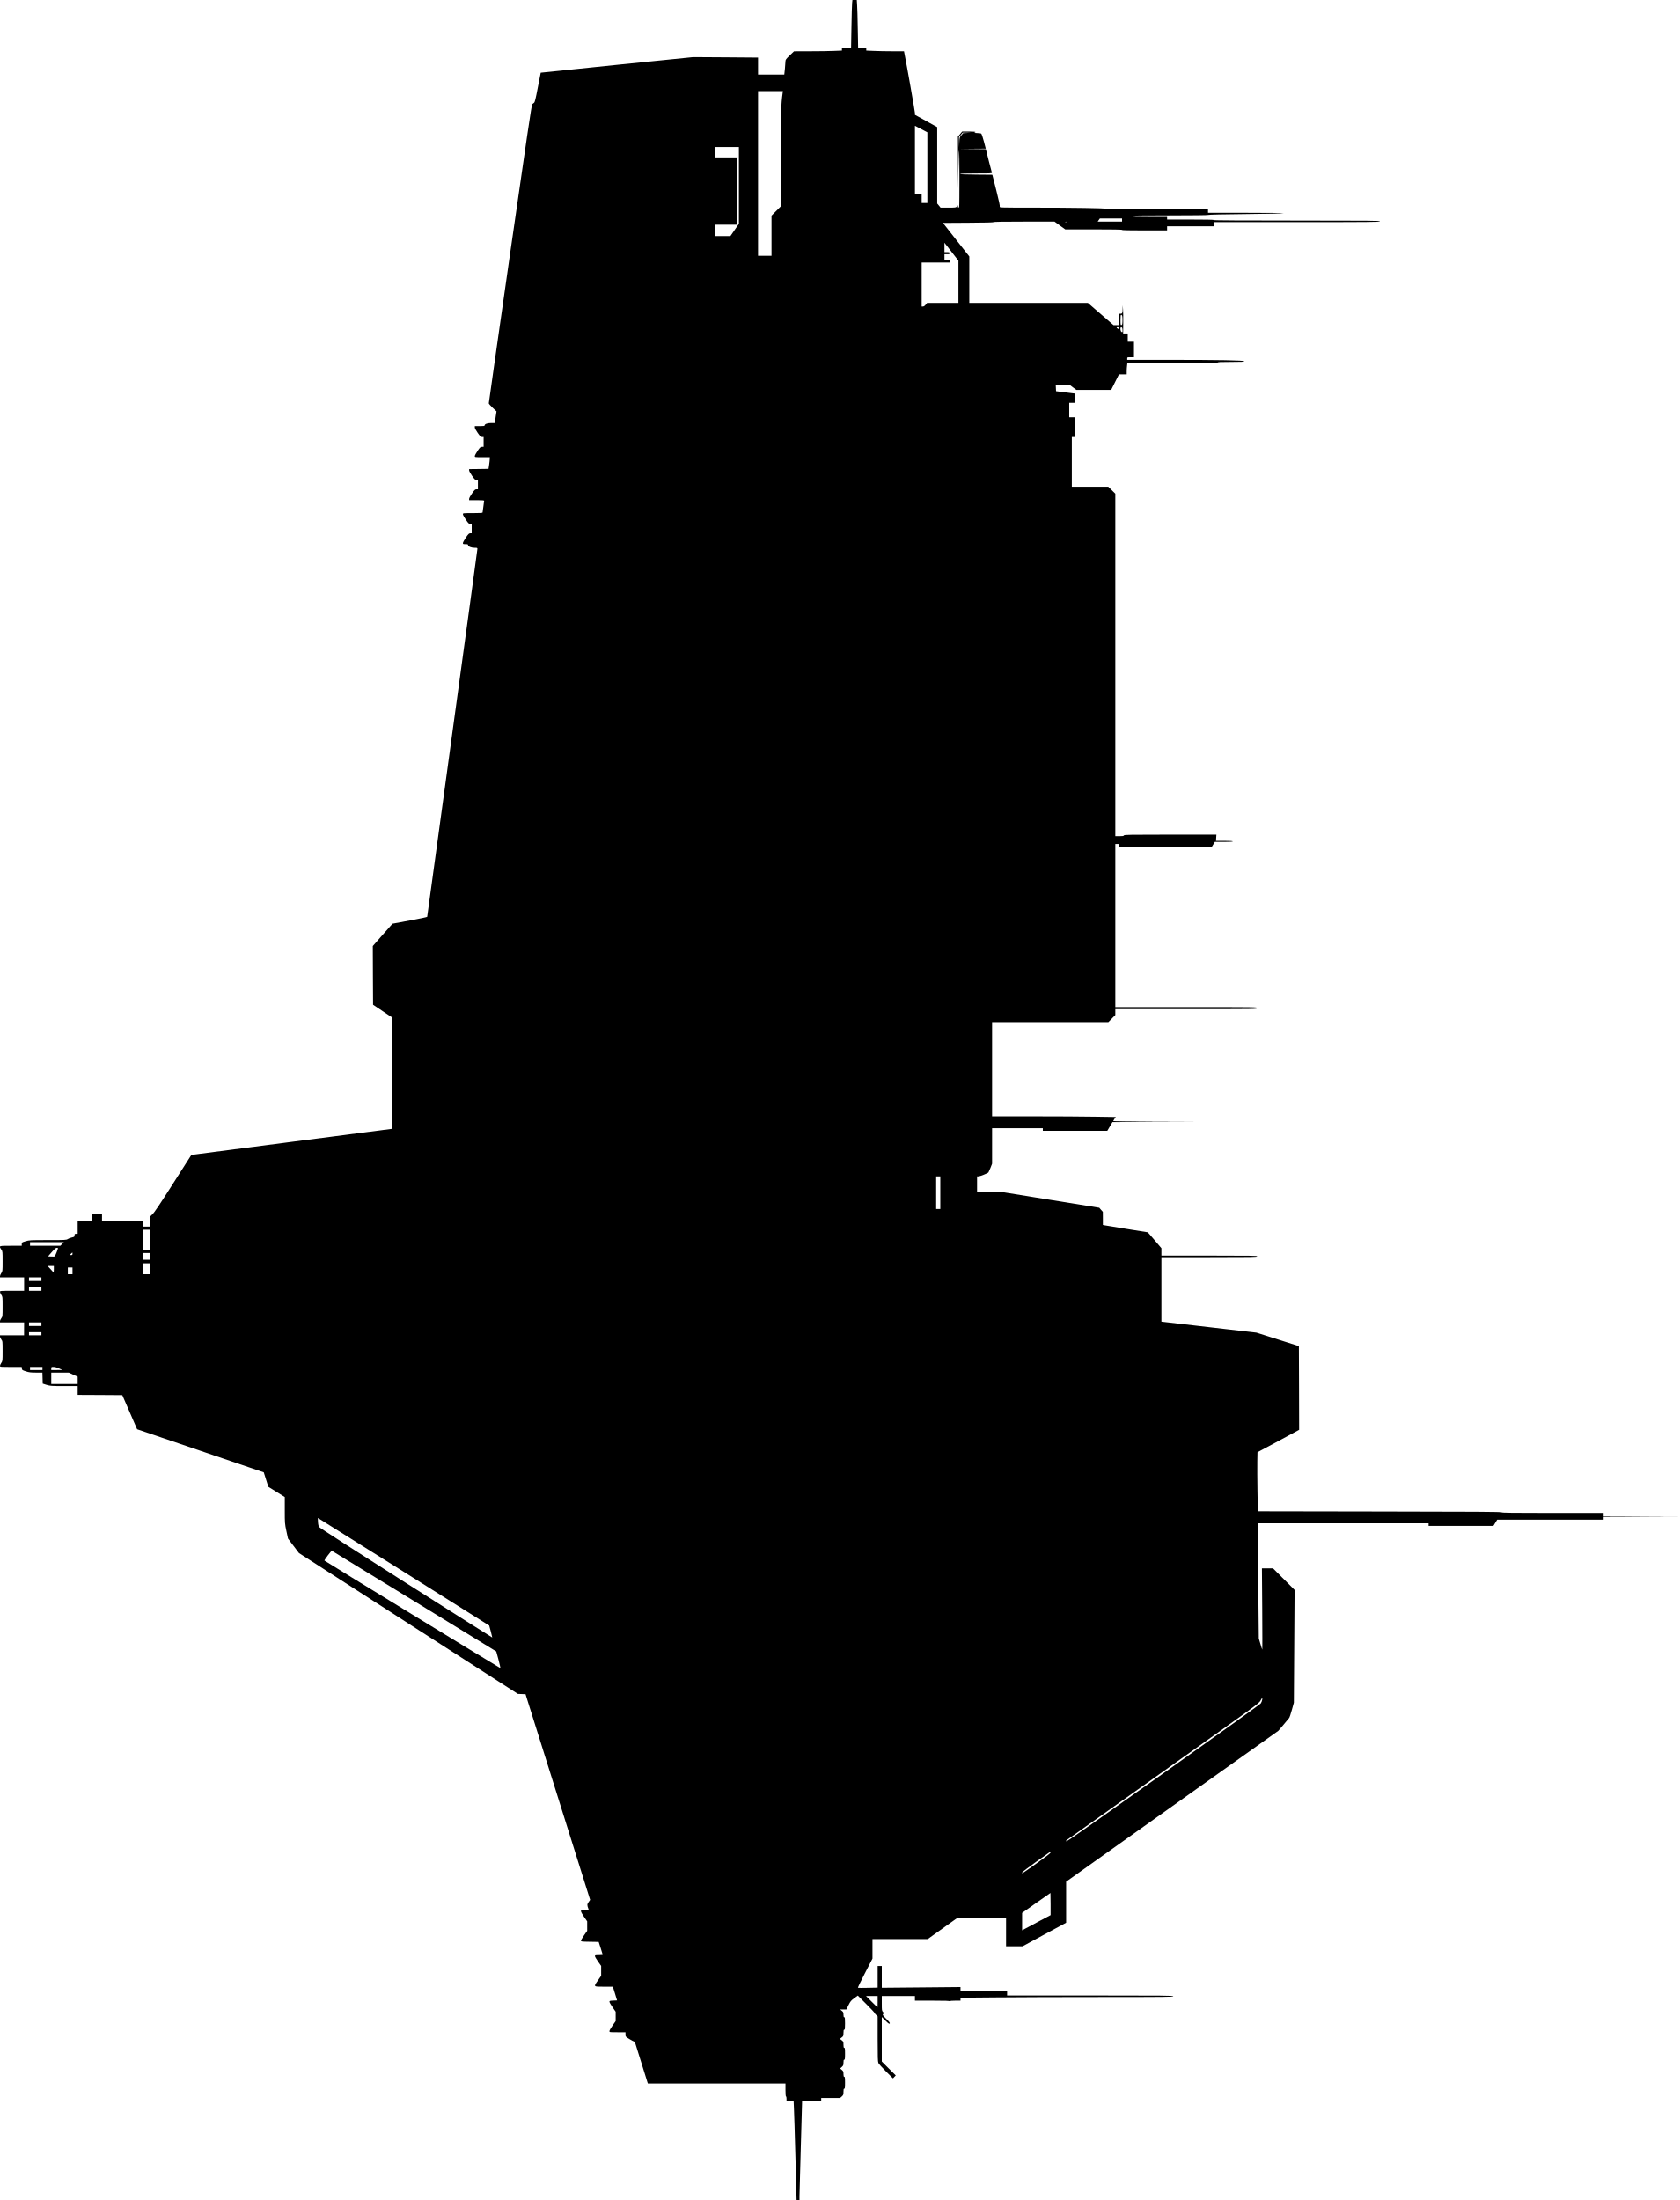
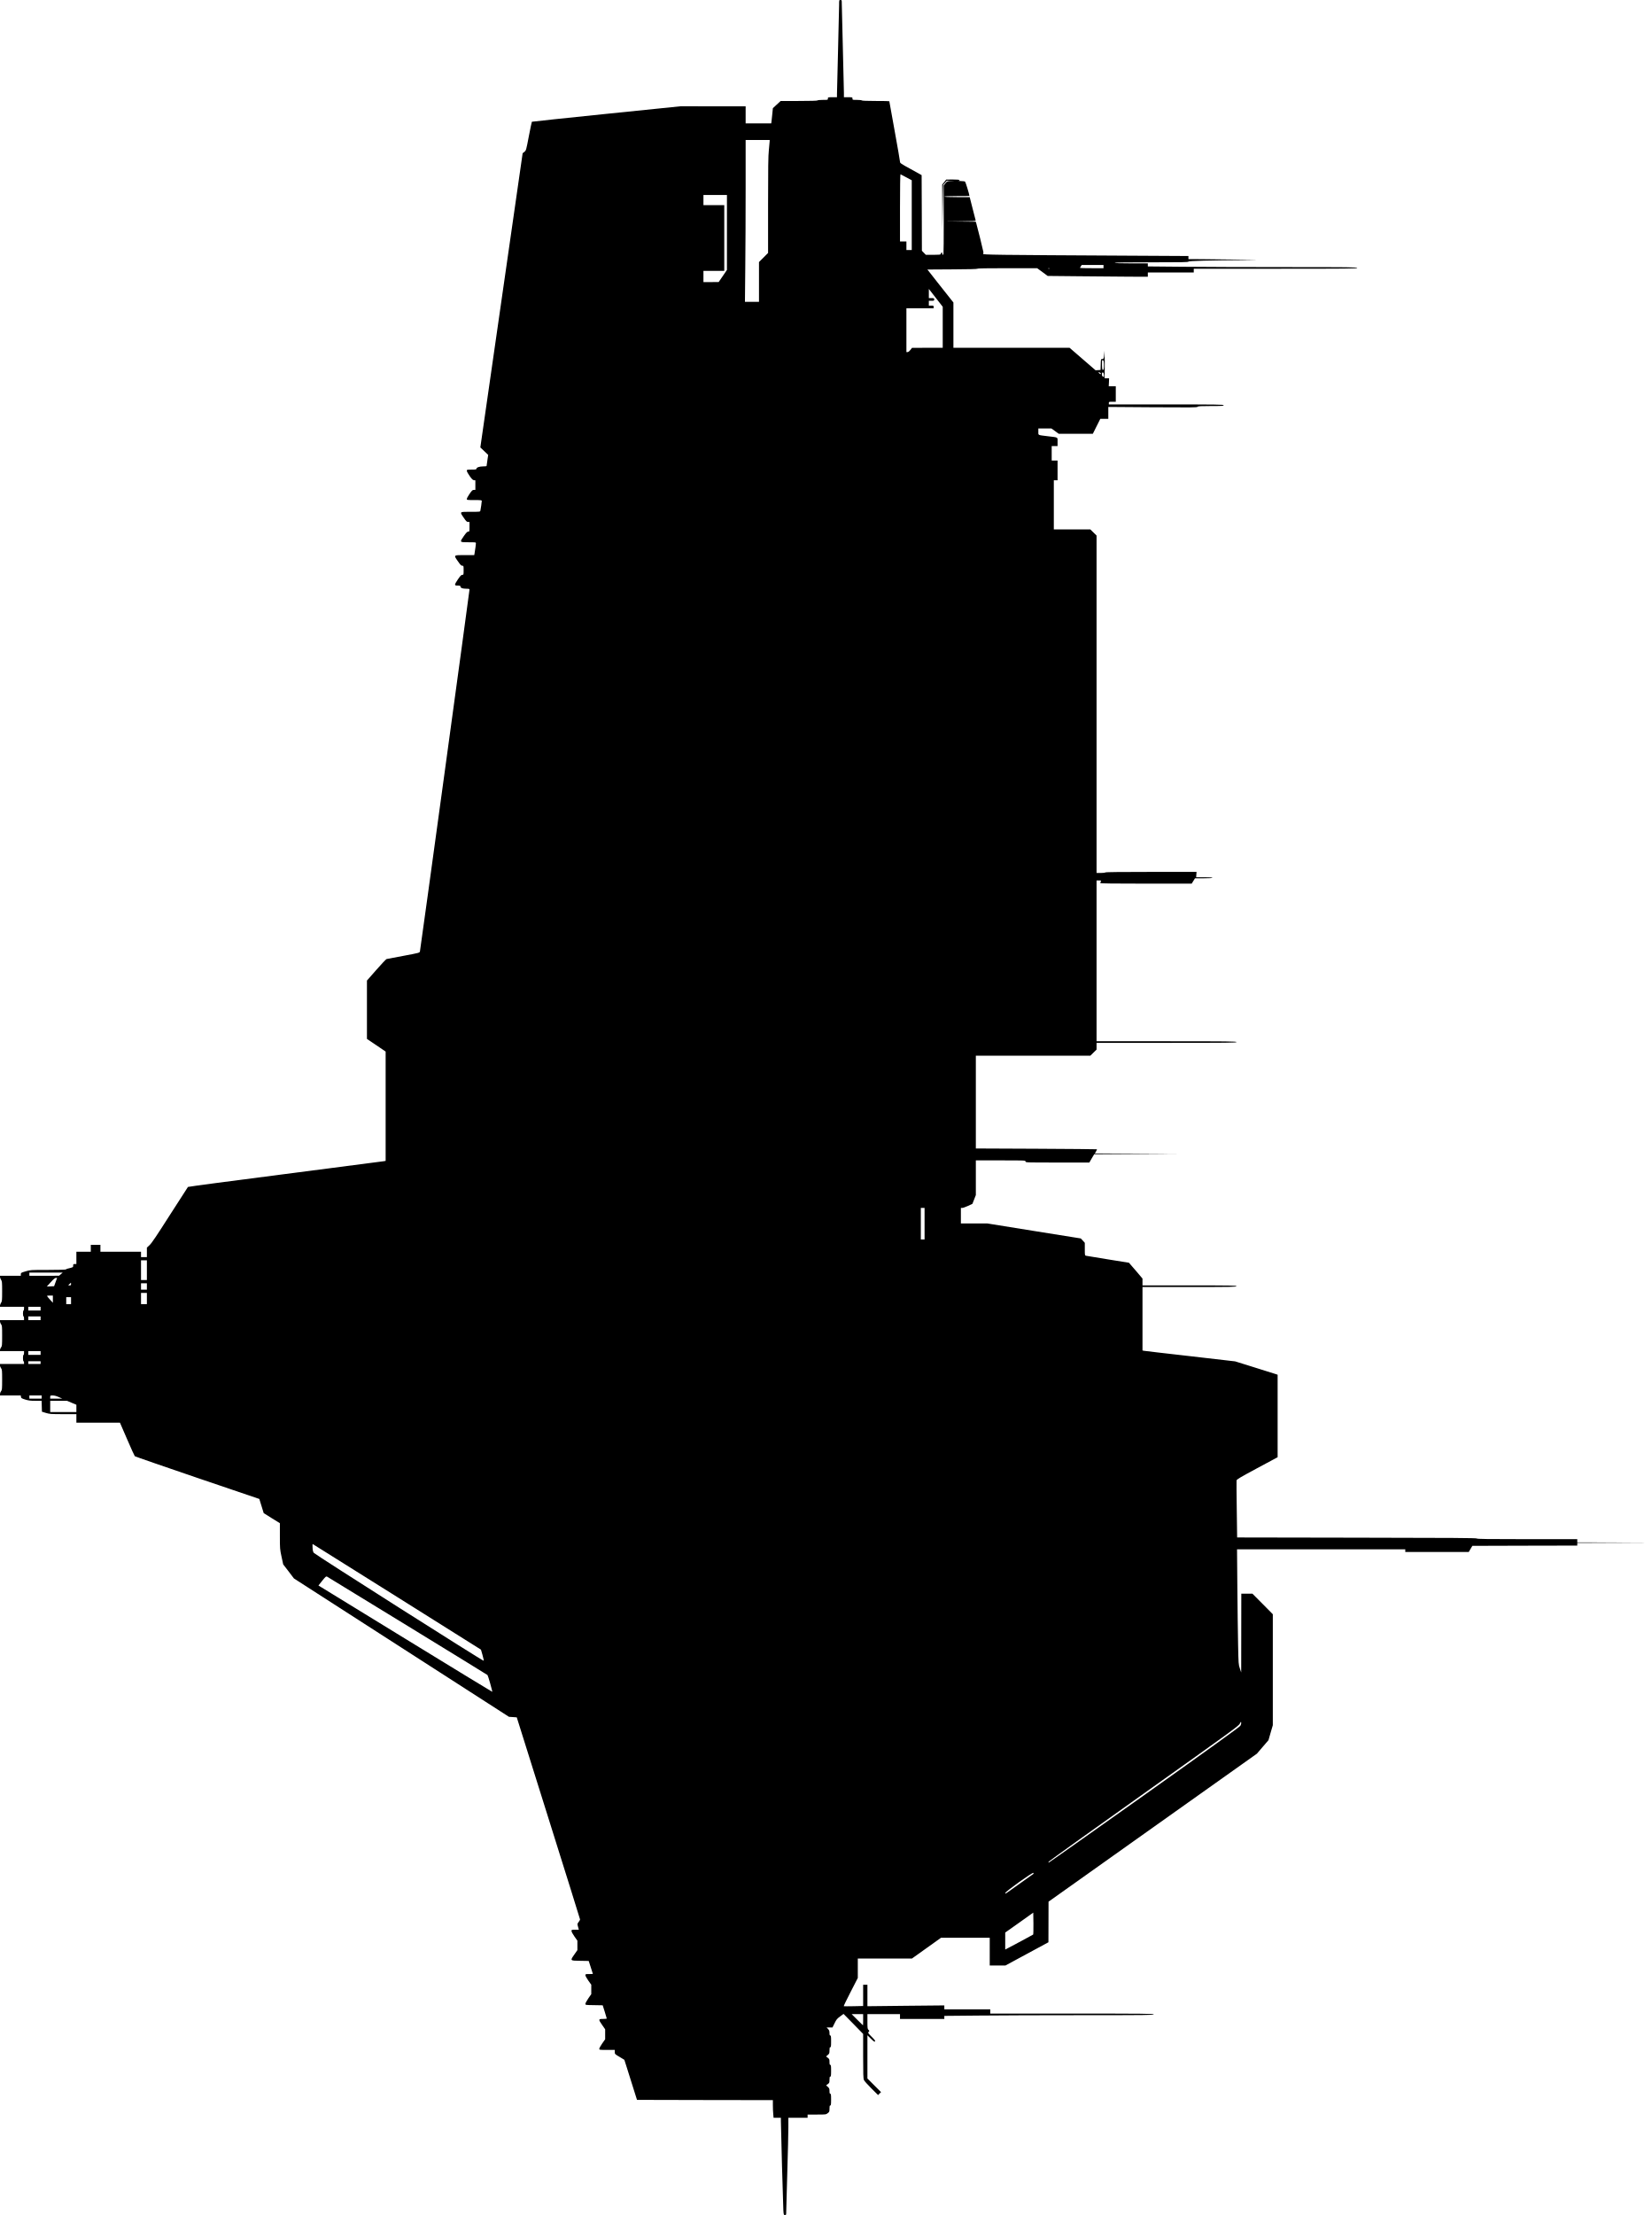
- <svg xmlns="http://www.w3.org/2000/svg" version="1.0" viewBox="0 0 3243 4249" preserveAspectRatio="xMidYMid meet">
-   <g transform="translate(0,4249) scale(0.1,-0.1)" fill="#000000" stroke="none">
-     <path d="M16457 42433 c-4 -32 -9 -239 -13 -460 l-7 -403 -88 0 -89 0 0 -28 0 -29 -152 -6 c-83 -4 -291 -7 -462 -7 l-311 -1 -82 -78 c-71 -68 -83 -84 -83 -112 0 -18 -5 -84 -11 -146 l-12 -113 -253 0 -254 0 0 164 0 164 -627 5 -628 4 -1470 -149 c-808 -82 -1471 -151 -1472 -152 -1 -1 -26 -129 -56 -284 -43 -227 -58 -286 -73 -297 -10 -7 -26 -19 -35 -27 -12 -10 -105 -633 -428 -2888 -226 -1581 -412 -2882 -411 -2890 0 -8 33 -46 74 -85 l75 -70 -17 -112 -16 -113 -68 0 c-73 0 -128 -19 -128 -45 0 -12 -18 -15 -95 -15 l-95 0 0 -26 c0 -15 23 -58 56 -105 48 -68 59 -79 85 -79 l29 0 0 -95 0 -95 -32 0 c-30 -1 -38 -8 -85 -78 -29 -43 -53 -87 -53 -100 0 -22 2 -22 145 -22 l145 0 -1 -32 c0 -18 -6 -69 -12 -113 l-12 -80 -188 -3 -187 -2 0 -25 c0 -13 25 -60 57 -105 48 -68 60 -80 85 -80 l28 0 0 -90 0 -90 -29 0 c-25 0 -37 -11 -85 -80 -32 -45 -56 -90 -56 -105 l0 -25 145 0 c110 0 145 -3 145 -12 0 -7 -7 -58 -15 -113 -8 -55 -15 -106 -15 -112 0 -10 -45 -13 -190 -13 -190 0 -190 0 -190 -22 0 -12 26 -60 57 -105 48 -71 61 -83 85 -83 l28 0 0 -90 0 -90 -28 0 c-24 0 -37 -12 -85 -83 -31 -45 -57 -93 -57 -105 0 -20 5 -22 50 -22 42 0 50 -3 50 -18 0 -27 61 -52 125 -52 49 0 55 -2 55 -21 0 -11 -218 -1613 -485 -3559 -267 -1946 -485 -3542 -485 -3547 0 -5 -151 -37 -335 -71 l-335 -62 -34 -38 c-18 -20 -104 -117 -190 -215 l-156 -178 2 -567 3 -566 187 -126 187 -125 1 -1072 c0 -590 -1 -1073 -2 -1074 -2 0 -876 -114 -1943 -252 l-1939 -252 -351 -550 c-267 -419 -363 -562 -403 -599 l-52 -49 0 -93 0 -94 -60 0 -60 0 0 55 0 55 -400 0 -400 0 0 65 0 65 -95 0 -95 0 0 -65 0 -65 -140 0 -140 0 0 -125 0 -125 -30 0 c-26 0 -30 -3 -30 -29 0 -27 -4 -30 -52 -41 -29 -7 -65 -20 -80 -31 -26 -18 -49 -19 -383 -19 -341 0 -360 -1 -431 -23 -72 -21 -74 -23 -74 -54 l0 -33 -210 0 c-236 0 -235 1 -185 -72 25 -36 25 -41 25 -228 0 -187 0 -192 -25 -228 -14 -20 -25 -47 -25 -59 l0 -23 233 0 233 0 0 -130 0 -130 -233 0 c-228 0 -233 0 -233 -21 0 -11 11 -37 25 -57 25 -36 25 -40 25 -227 0 -188 0 -192 -25 -225 -14 -19 -25 -44 -25 -57 l0 -23 233 0 233 0 -1 -125 0 -125 -232 0 -233 0 0 -23 c0 -13 11 -38 25 -57 25 -33 25 -37 25 -225 0 -187 0 -191 -25 -227 -14 -20 -25 -46 -25 -57 0 -21 5 -21 209 -21 l210 0 3 -31 c3 -29 8 -32 78 -55 62 -20 96 -24 197 -24 l122 0 3 -107 3 -106 75 -24 c70 -21 92 -23 338 -23 l262 0 0 -85 0 -85 431 -2 431 -3 143 -329 143 -330 1223 -416 1223 -416 44 -139 44 -140 159 -99 159 -99 0 -256 c0 -248 1 -260 31 -401 l31 -145 106 -140 106 -140 2113 -1360 2114 -1360 74 -3 75 -3 25 -82 c14 -45 294 -939 624 -1986 l598 -1904 -30 -43 c-31 -45 -31 -59 0 -140 4 -11 -10 -14 -71 -14 -72 0 -76 -1 -76 -22 0 -13 27 -62 60 -110 l60 -86 0 -92 0 -91 -60 -86 c-33 -48 -60 -95 -60 -104 0 -17 14 -19 171 -21 l171 -3 39 -120 c21 -66 39 -123 39 -127 0 -5 -34 -8 -75 -8 -68 0 -75 -2 -75 -20 0 -11 27 -58 60 -104 l60 -85 0 -95 0 -95 -60 -86 c-90 -129 -94 -125 113 -125 l173 0 41 -133 40 -132 -73 -3 c-67 -3 -74 -5 -74 -23 0 -11 27 -59 60 -106 l60 -86 0 -91 0 -91 -60 -85 c-33 -47 -60 -95 -60 -107 0 -23 1 -23 155 -23 l155 0 0 -43 c0 -42 0 -42 78 -90 43 -26 83 -47 89 -47 7 0 14 -8 17 -17 4 -14 183 -589 237 -760 l11 -33 1329 0 1329 0 0 -125 c0 -77 4 -125 10 -125 6 0 10 -20 10 -45 l0 -45 69 0 68 0 6 -133 c4 -72 17 -502 29 -954 l22 -823 28 0 28 0 0 73 c0 39 11 457 25 927 14 470 25 867 25 883 l0 27 185 0 185 0 0 30 0 30 183 0 182 1 33 29 c29 27 32 35 32 90 0 47 3 60 15 60 12 0 15 19 15 115 0 96 -3 115 -15 115 -11 0 -15 12 -15 53 0 47 -3 55 -32 80 l-33 27 33 30 c29 27 32 35 32 85 0 42 3 55 15 55 12 0 15 19 15 115 0 96 -3 115 -15 115 -12 0 -15 13 -15 59 0 57 -2 61 -35 87 l-35 26 35 27 c33 25 34 29 35 89 0 48 3 62 15 62 13 0 15 20 15 120 0 100 -2 120 -15 120 -11 0 -15 12 -15 49 0 44 -4 52 -32 75 l-33 26 60 0 61 0 41 84 c37 74 49 89 111 134 l69 50 162 -162 c88 -88 161 -166 161 -172 0 -6 13 -23 30 -39 l30 -29 0 -433 c0 -349 3 -440 14 -466 8 -18 74 -92 148 -165 l134 -133 27 29 27 28 -135 134 -135 135 0 430 0 429 70 -69 c55 -55 72 -67 82 -57 10 10 -4 29 -65 90 -73 73 -76 79 -60 95 16 16 16 18 -5 40 -21 22 -22 33 -22 165 l0 142 320 0 320 0 0 -45 0 -45 334 0 c258 0 335 -3 339 -12 4 -10 6 -10 6 0 1 9 28 12 101 12 l100 0 0 28 0 29 677 6 c372 4 1297 7 2055 7 1218 0 1378 2 1378 15 0 13 -185 15 -1605 15 l-1605 0 0 40 0 40 -450 0 -450 0 0 42 0 41 -760 -7 -760 -7 0 210 0 211 -40 0 -40 0 0 -209 0 -209 -187 -4 c-104 -3 -191 -2 -194 1 -4 3 58 132 137 285 l144 279 0 188 0 189 533 0 534 0 280 200 280 200 477 0 476 0 0 -270 0 -270 159 0 159 0 421 228 421 227 0 397 0 396 2049 1457 2048 1456 99 116 c55 64 105 125 112 135 8 11 31 81 52 156 l38 137 7 1089 7 1089 -208 208 -209 209 -107 0 -107 0 6 -787 c3 -434 3 -786 1 -783 -3 3 -19 52 -36 110 l-31 105 -11 1075 c-5 591 -10 1092 -10 1113 l0 37 1650 0 1650 0 0 -25 0 -25 625 0 626 0 37 60 37 60 1028 0 1027 0 0 25 0 25 733 3 732 2 -732 3 -733 2 0 35 0 35 -984 0 c-779 0 -985 3 -988 13 -4 9 -486 13 -2355 15 l-2351 4 -7 391 c-3 216 -5 472 -3 570 l3 179 403 216 402 217 -2 808 -3 809 -410 130 -410 130 -917 106 -918 106 0 623 0 623 925 0 c816 0 925 2 925 15 0 13 -109 15 -925 15 l-925 0 0 71 0 72 -94 111 c-51 61 -111 130 -132 154 l-39 42 -405 65 c-223 36 -417 68 -432 71 l-28 6 0 126 -1 127 -35 39 -34 40 -948 153 -947 153 -232 0 -233 0 0 150 0 150 28 0 c28 0 176 59 191 76 4 5 22 45 40 89 l31 80 0 343 0 342 490 0 490 0 0 -25 0 -25 623 0 622 0 50 85 50 84 820 3 820 3 -812 2 c-447 2 -813 7 -813 11 0 4 11 23 24 43 l25 36 -406 6 c-224 4 -761 7 -1195 7 l-788 0 0 910 0 910 1123 0 1123 0 67 68 67 68 0 57 0 57 1370 0 c1363 0 1370 0 1370 20 0 20 -7 20 -1370 20 l-1370 0 0 1575 0 1575 41 0 c33 0 40 -3 35 -15 -3 -8 -9 -22 -12 -30 -5 -13 98 -15 895 -15 l901 0 31 50 31 50 174 0 c109 0 174 4 174 10 0 6 -61 10 -163 10 l-163 0 4 60 4 60 -890 0 c-782 0 -891 -2 -896 -15 -4 -12 -24 -15 -86 -15 l-80 0 0 3308 0 3308 -68 67 -68 67 -352 0 -352 0 0 480 0 480 30 0 30 0 0 190 0 190 -55 0 -55 0 0 140 0 140 55 0 55 0 0 89 0 90 -57 7 c-32 4 -114 14 -183 23 l-125 16 -3 63 -3 62 132 0 132 0 67 -50 67 -50 337 0 336 0 75 150 75 150 75 0 75 0 0 58 c0 31 3 81 7 111 l6 54 868 -6 c757 -6 868 -5 873 8 4 13 45 15 261 15 206 0 255 3 255 13 0 18 -486 27 -1497 27 l-763 0 0 25 c0 24 2 25 65 25 l65 0 0 150 0 150 -60 0 -60 0 0 80 0 80 -44 0 -45 0 2 193 c1 105 0 228 -4 272 l-6 80 -1 -67 c-2 -86 -8 -98 -43 -98 l-29 0 0 -110 0 -110 -52 1 -53 0 -248 215 -247 214 -1145 0 -1145 0 0 449 0 448 -255 324 -254 324 489 3 c315 1 490 6 490 12 0 7 206 10 588 10 l588 0 103 -75 104 -75 548 0 c359 0 549 -3 549 -10 0 -7 152 -10 435 -10 l435 0 0 40 0 40 450 0 450 0 0 40 0 40 1605 0 c1420 0 1605 2 1605 15 0 13 -185 15 -1605 15 -1063 0 -1605 3 -1605 10 0 7 -157 10 -450 10 l-450 0 0 25 0 25 -330 0 c-287 0 -330 2 -330 15 0 13 87 15 724 15 443 0 726 4 728 9 2 6 292 13 731 17 400 4 727 11 727 16 0 4 -328 8 -730 8 l-730 0 0 35 0 35 -991 0 c-544 0 -988 4 -985 8 7 12 -659 22 -1422 22 -599 0 -632 1 -624 18 6 12 -14 109 -67 317 l-76 300 -312 3 c-197 1 -313 6 -313 12 0 6 113 10 311 10 286 0 311 1 305 17 -4 9 -27 98 -52 197 -25 100 -49 198 -55 218 l-10 38 -252 3 -252 2 252 3 251 2 -37 141 c-20 77 -43 144 -51 149 -8 6 -46 10 -85 11 -38 1 -60 4 -47 6 12 2 22 9 22 14 0 5 -56 9 -128 9 l-129 0 -41 -49 -42 -50 2 -503 2 -503 5 367 c4 201 9 370 13 373 9 9 10 -1068 2 -1090 -9 -23 -24 -18 -24 8 l-1 22 -18 -22 c-18 -22 -26 -23 -168 -23 l-148 0 -32 40 -33 39 0 738 0 738 -215 119 -215 118 0 37 c0 29 -158 926 -201 1139 l-10 52 -222 0 c-122 0 -286 3 -364 7 l-143 6 0 29 0 28 -79 0 -78 0 -7 368 c-3 202 -9 409 -13 460 l-6 92 -42 0 -42 0 -6 -57z m-1342 -1740 c-31 -220 -35 -368 -35 -1268 l0 -920 -90 -90 -90 -90 0 -387 0 -388 -130 0 -130 0 0 1590 0 1590 240 0 240 0 -5 -37z m2795 -1440 l0 -683 -55 0 -55 0 0 85 0 85 -65 0 -65 0 0 660 0 661 120 -63 120 -63 0 -682z m768 670 l-77 -4 -35 -42 c-34 -42 -35 -47 -39 -138 l-3 -94 -2 98 -2 99 36 44 36 44 82 -2 81 -2 -77 -3z m-4408 -1014 l0 -741 -82 -119 -82 -119 -148 0 -148 0 0 110 0 110 210 0 210 0 0 650 0 650 -210 0 -210 0 0 100 0 100 230 0 230 0 0 -741z m7400 -669 l0 -30 -236 0 -235 0 21 30 21 30 215 0 214 0 0 -30z m-1062 -37 c-10 -2 -26 -2 -35 0 -10 3 -2 5 17 5 19 0 27 -2 18 -5z m-2098 -1155 l0 -408 -302 0 -303 0 -28 -35 c-18 -23 -36 -35 -52 -35 l-25 0 0 425 0 425 270 0 270 0 0 25 c0 23 -3 25 -50 25 l-50 0 0 55 0 55 50 0 c43 0 50 3 50 20 0 17 -7 20 -50 20 l-50 0 0 91 0 91 135 -173 135 -174 0 -407z m3165 -670 c3 -18 5 -62 3 -98 -2 -52 -6 -65 -20 -68 -16 -3 -18 7 -18 97 0 82 3 101 15 101 8 0 17 -13 20 -32z m-65 -228 c0 -17 -3 -19 -19 -10 -32 16 -34 30 -7 30 19 0 26 -5 26 -20z m64 4 c3 -9 6 -31 6 -50 0 -32 -2 -34 -20 -24 -24 13 -30 90 -6 90 8 0 17 -7 20 -16z m-3514 -16699 l0 -315 -40 0 -40 0 0 315 0 315 40 0 40 0 0 -315z m-15270 -910 l0 -195 -60 0 -60 0 0 195 0 195 60 0 60 0 0 -195z m-1690 -80 l-34 -35 -293 0 -293 0 0 35 0 35 327 0 327 0 -34 -35z m-80 -81 c0 -20 -55 -157 -65 -160 -7 -3 -38 -4 -69 -2 l-58 3 72 83 c53 60 78 82 96 82 13 0 24 -3 24 -6z m280 -109 c0 -20 -5 -25 -27 -25 l-26 0 23 25 c13 14 25 25 27 25 2 0 3 -11 3 -25z m1490 -50 l0 -65 -60 0 -60 0 0 65 0 65 60 0 60 0 0 -65z m0 -240 l0 -105 -60 0 -60 0 0 105 0 105 60 0 60 0 0 -105z m-1850 -12 c-1 -61 -2 -66 -15 -49 -8 10 -35 40 -60 67 l-46 49 60 0 61 0 0 -67z m360 -28 l0 -65 -45 0 -45 0 0 65 0 65 45 0 45 0 0 -65z m-600 -160 l0 -35 -120 0 -120 0 0 35 0 35 120 0 120 0 0 -35z m0 -190 l0 -35 -120 0 -120 0 0 35 0 35 120 0 120 0 0 -35z m0 -680 l0 -35 -120 0 -120 0 0 35 0 35 120 0 120 0 0 -35z m0 -185 l0 -30 -120 0 -120 0 0 30 0 30 120 0 120 0 0 -30z m20 -670 l0 -30 -120 0 -120 0 0 30 0 30 120 0 120 0 0 -30z m321 0 l64 -29 -107 -1 -108 0 0 30 c0 29 2 30 44 30 27 0 67 -11 107 -30z m273 -120 l86 -39 0 -71 0 -70 -255 0 -255 0 0 110 0 110 169 0 169 0 86 -40z m6404 -3820 l1630 -1025 31 -115 c16 -63 29 -115 28 -116 -1 -2 -749 472 -1662 1051 -993 631 -1667 1064 -1679 1081 -15 21 -22 48 -25 102 l-3 74 25 -14 c13 -7 758 -474 1655 -1038z m181 -553 l1585 -972 43 -159 c23 -88 40 -162 38 -164 -4 -4 -3379 2060 -3399 2078 -7 8 131 191 143 189 3 0 719 -438 1590 -972z m16377 -1908 c-4 -23 -17 -54 -29 -70 -12 -15 -861 -625 -1887 -1354 -1330 -945 -1866 -1321 -1868 -1309 -2 8 -2 17 0 19 1 2 840 598 1863 1325 1832 1301 1860 1322 1889 1376 16 30 31 54 34 54 2 0 2 -19 -2 -41z m-4086 -2947 c0 -13 -84 -78 -270 -210 -148 -106 -272 -192 -275 -192 -3 0 -5 7 -5 15 0 8 123 102 273 209 149 107 273 195 275 195 1 1 2 -7 2 -17z m0 -996 l0 -214 -202 -107 c-112 -59 -236 -126 -275 -147 l-73 -40 0 169 0 168 272 193 c149 105 273 192 275 192 1 0 3 -96 3 -214z m-3340 -1886 c0 -60 -1 -110 -3 -110 -1 0 -52 50 -112 110 l-110 110 113 0 112 0 0 -110z" />
+ <svg xmlns="http://www.w3.org/2000/svg" version="1.0" viewBox="0 0 3092 4146" preserveAspectRatio="xMidYMid meet">
+   <g transform="translate(0,4146) scale(0.1,-0.1)" fill="#000000" stroke="none">
+     <path d="M15710 41368 c0 -51 -9 -435 -20 -853 -11 -418 -20 -786 -20 -817 l0 -58 -85 0 c-84 0 -85 0 -85 -25 0 -25 0 -25 -94 -25 -53 0 -98 -4 -101 -10 -4 -6 -131 -10 -348 -10 l-342 -1 -73 -67 -72 -67 -11 -110 c-5 -60 -12 -125 -15 -142 l-5 -33 -239 0 -240 0 0 160 0 160 -607 0 -608 1 -1390 -142 c-764 -78 -1393 -145 -1397 -148 -3 -3 -29 -125 -57 -271 -50 -263 -51 -265 -83 -292 l-33 -26 -396 -2754 -396 -2753 74 -70 73 -70 -15 -100 c-8 -55 -15 -103 -15 -107 0 -5 -29 -8 -65 -8 -70 0 -125 -20 -125 -45 0 -12 -17 -15 -90 -15 -87 0 -90 -1 -90 -23 0 -12 24 -56 53 -97 41 -57 59 -76 80 -78 l27 -3 0 -90 0 -89 -29 0 c-24 0 -36 -11 -80 -74 -28 -41 -51 -84 -51 -95 0 -20 5 -21 140 -21 120 0 140 -2 140 -16 0 -17 -18 -148 -26 -181 -4 -23 -6 -23 -184 -23 -212 0 -207 5 -127 -112 43 -65 57 -77 80 -78 l27 0 0 -90 c0 -88 -1 -90 -23 -90 -18 0 -37 -19 -80 -80 -85 -121 -86 -120 83 -120 139 0 140 0 140 -22 0 -21 -11 -98 -25 -185 l-6 -33 -179 0 c-214 0 -211 3 -124 -120 43 -63 61 -80 80 -80 23 0 24 -2 24 -85 0 -83 -1 -85 -24 -85 -19 0 -37 -17 -80 -80 -31 -44 -56 -89 -56 -100 0 -17 6 -20 50 -20 42 0 50 -3 50 -18 0 -26 41 -42 110 -42 50 0 60 -3 60 -17 0 -32 -920 -6747 -928 -6773 -7 -24 -18 -27 -307 -81 -165 -31 -308 -58 -317 -60 -10 -2 -97 -94 -193 -204 l-175 -199 0 -546 0 -546 175 -118 175 -119 0 -1023 0 -1023 -32 -6 c-18 -3 -849 -111 -1847 -240 -998 -128 -1817 -237 -1822 -242 -4 -4 -156 -240 -337 -523 -246 -386 -341 -528 -380 -564 l-52 -49 0 -88 0 -89 -55 0 -55 0 0 50 0 50 -380 0 -380 0 0 65 0 65 -90 0 -90 0 0 -65 0 -65 -135 0 -135 0 0 -115 0 -115 -30 0 c-27 0 -30 -3 -30 -30 0 -31 0 -31 -103 -56 -15 -3 -30 -10 -33 -15 -3 -5 -153 -9 -335 -9 -329 0 -330 0 -420 -27 -85 -25 -89 -28 -89 -55 l0 -28 -195 0 -195 0 0 -22 c0 -13 9 -36 20 -53 18 -27 20 -47 20 -215 0 -168 -2 -188 -20 -215 -11 -16 -20 -40 -20 -52 l0 -23 225 0 225 0 0 -35 c0 -19 -4 -35 -10 -35 -5 0 -10 -25 -10 -55 0 -30 5 -55 10 -55 6 0 10 -16 10 -35 l0 -35 -225 0 -225 0 0 -26 c0 -14 9 -37 20 -51 18 -24 20 -41 20 -217 0 -174 -2 -193 -20 -216 -11 -14 -20 -35 -20 -47 l0 -23 225 0 225 0 0 -35 c0 -19 -4 -35 -10 -35 -6 0 -10 -27 -10 -60 0 -33 4 -60 10 -60 6 0 10 -11 10 -25 l0 -25 -225 0 -225 0 0 -27 c0 -16 9 -39 20 -53 18 -23 20 -42 20 -215 0 -173 -2 -192 -20 -215 -11 -14 -20 -37 -20 -52 l0 -28 194 0 195 0 3 -26 c3 -23 12 -29 78 -50 61 -19 97 -24 192 -24 l117 0 3 -102 3 -102 75 -23 c69 -21 93 -23 323 -23 l247 0 0 -80 0 -80 408 0 408 0 133 -307 c73 -170 138 -313 145 -320 6 -6 533 -189 1171 -406 l1160 -394 41 -132 41 -133 151 -95 152 -94 0 -242 c0 -233 1 -247 31 -385 l31 -144 101 -131 100 -132 2013 -1295 2013 -1295 73 -5 73 -5 592 -1885 c326 -1037 593 -1891 593 -1898 0 -7 -12 -29 -27 -48 -26 -35 -26 -35 -11 -89 l15 -55 -68 0 c-67 0 -69 -1 -69 -25 0 -14 24 -58 55 -102 l55 -78 0 -89 0 -88 -55 -79 c-84 -120 -86 -118 106 -121 l161 -3 39 -120 c21 -66 39 -121 39 -122 0 -2 -31 -3 -70 -3 -66 0 -70 -1 -70 -23 0 -12 25 -57 55 -100 l55 -77 0 -88 0 -88 -55 -79 c-30 -44 -55 -90 -55 -102 0 -22 1 -23 162 -25 l162 -3 38 -120 c21 -66 38 -123 38 -127 0 -5 -31 -8 -70 -8 -89 0 -90 -8 -15 -115 l55 -79 0 -94 0 -93 -55 -78 c-30 -43 -55 -88 -55 -100 0 -20 4 -21 145 -21 l145 0 0 -39 c0 -38 1 -40 90 -92 l89 -54 37 -115 c19 -63 73 -232 118 -375 l82 -260 1272 -3 1272 -2 0 -98 c0 -53 3 -127 7 -164 l6 -68 68 0 69 0 0 -62 c0 -111 40 -1570 46 -1665 6 -90 7 -93 30 -93 23 0 24 3 24 68 0 37 9 366 20 732 11 366 20 745 20 843 l0 177 180 0 180 0 0 30 0 30 172 0 c168 0 172 0 205 26 31 23 33 29 33 85 0 46 3 59 15 59 12 0 15 19 15 110 0 91 -3 110 -15 110 -11 0 -15 12 -15 50 0 44 -4 54 -32 79 l-31 28 31 23 c30 22 32 28 32 82 0 45 3 58 15 58 12 0 15 19 15 110 0 91 -3 110 -15 110 -11 0 -15 13 -15 54 0 49 -3 57 -32 79 l-32 25 32 27 c29 25 32 32 32 86 0 46 3 59 15 59 12 0 15 19 15 110 0 91 -3 110 -15 110 -11 0 -15 12 -15 47 0 37 -6 53 -27 75 l-27 28 55 0 55 0 39 79 c33 69 47 86 103 127 l65 48 184 -187 183 -188 0 -415 c0 -333 3 -421 14 -447 8 -18 71 -88 140 -157 l126 -125 27 28 28 27 -128 128 -127 127 0 405 0 404 65 -64 c51 -51 67 -62 77 -52 10 10 -3 28 -62 87 -70 71 -73 75 -57 93 16 18 16 20 -3 37 -18 16 -20 31 -20 157 l0 138 305 0 305 0 0 -45 0 -45 415 0 415 0 0 28 0 29 647 6 c355 4 1237 7 1960 7 1160 0 1313 2 1313 15 0 13 -177 15 -1530 15 l-1530 0 0 40 0 40 -430 0 -430 0 0 37 0 36 -720 -7 -720 -8 0 201 0 201 -40 0 -40 0 0 -199 0 -199 -177 -4 c-98 -2 -181 -2 -186 0 -4 2 53 122 128 266 l135 263 0 182 0 181 506 0 507 0 273 195 273 195 455 0 456 0 0 -260 0 -260 147 0 147 0 403 218 402 217 1 380 1 380 1950 1385 1951 1385 108 126 109 127 40 140 41 140 0 1039 0 1038 -191 193 -191 192 -104 0 -104 0 -1 -737 -1 -738 -25 75 c-25 73 -26 86 -33 445 -4 204 -11 688 -14 1078 l-6 707 1575 0 1575 0 0 -25 0 -25 594 0 594 0 34 58 34 57 982 3 982 2 0 25 0 25 698 3 697 2 -697 3 -698 2 0 30 0 30 -939 0 c-743 0 -940 3 -943 13 -4 9 -464 13 -2245 15 l-2241 4 -7 521 c-4 287 -6 533 -4 546 3 20 62 55 387 230 l382 205 0 772 0 772 -32 11 c-18 5 -197 62 -398 125 l-365 114 -840 97 c-462 52 -852 98 -867 101 l-28 6 0 594 0 594 880 0 c776 0 880 2 880 15 0 13 -104 15 -880 15 l-880 0 0 64 0 64 -96 114 c-54 62 -110 128 -127 147 l-30 35 -391 63 c-215 34 -401 65 -413 68 -22 5 -23 9 -23 124 l0 118 -37 41 -38 41 -876 140 -876 141 -246 0 -247 0 0 145 0 145 25 0 c13 0 62 17 108 38 l83 39 32 82 32 82 0 325 0 324 465 0 c458 0 465 0 465 -20 0 -20 7 -20 598 -20 l597 0 45 78 46 77 779 5 780 5 -773 3 -774 2 21 36 c12 20 20 39 17 42 -3 2 -514 7 -1136 10 l-1130 5 0 868 0 869 1072 0 1072 0 58 57 58 57 0 63 0 63 1310 0 c1158 0 1310 2 1310 15 0 13 -152 15 -1310 15 l-1310 0 0 1505 0 1505 45 0 c42 0 45 -2 35 -19 -5 -11 -10 -24 -10 -30 0 -8 257 -11 855 -11 l856 0 31 50 31 50 163 0 c103 0 164 4 164 10 0 6 -57 10 -152 10 l-153 0 3 50 4 50 -850 0 c-557 0 -853 -3 -857 -10 -3 -5 -42 -10 -86 -10 l-79 0 0 3158 0 3158 -58 57 -58 57 -342 0 -342 0 0 460 0 460 35 0 35 0 0 185 0 185 -55 0 -55 0 0 135 0 135 55 0 55 0 0 79 c0 93 21 81 -185 106 -192 24 -175 15 -175 85 l0 60 123 0 122 0 69 -50 69 -50 318 0 319 0 70 140 70 140 75 0 75 0 0 112 0 111 829 -6 c721 -5 831 -4 841 8 10 12 54 15 251 15 206 0 239 2 239 15 0 13 -126 15 -1075 15 l-1075 0 0 25 c0 24 2 25 65 25 l65 0 0 145 0 145 -66 0 -66 0 4 75 3 75 -42 0 -42 0 2 183 c2 100 0 216 -4 257 l-6 75 -1 -62 c-2 -78 -8 -93 -38 -93 -23 0 -23 -2 -26 -102 l-3 -103 -46 -3 -47 -3 -243 210 -244 211 -1087 0 -1088 0 0 424 0 424 -244 308 -243 309 468 3 c301 1 469 6 469 12 0 7 197 10 559 10 l559 0 98 -72 99 -73 600 -6 c330 -4 752 -7 938 -8 l337 -1 0 40 0 40 430 0 430 0 0 35 0 35 1530 0 c1353 0 1530 2 1530 15 0 13 -153 15 -1313 15 -723 0 -1605 3 -1960 7 l-647 6 0 29 0 28 -310 0 c-200 0 -310 4 -310 10 0 7 237 10 690 10 569 0 690 2 690 13 0 14 378 24 1125 29 224 2 192 3 -195 9 -256 3 -570 7 -697 8 l-233 1 0 29 0 29 -1082 6 c-2593 14 -2770 17 -2762 35 4 9 6 23 6 31 -1 17 -117 488 -133 537 l-10 33 -297 3 -297 2 298 3 c234 1 298 5 294 15 -3 6 -29 108 -58 225 l-54 212 -237 0 c-152 0 -238 4 -238 10 0 6 85 10 235 10 129 0 235 1 235 3 0 25 -73 263 -82 268 -7 5 -42 9 -78 10 -36 1 -55 4 -42 6 12 2 20 9 17 14 -4 5 -61 9 -128 9 l-122 -1 -37 -47 -38 -47 2 -430 1 -430 7 427 7 428 34 39 34 39 75 -1 75 -1 -71 -3 c-70 -4 -72 -5 -104 -44 l-32 -40 1 -634 c1 -348 -2 -641 -5 -649 -10 -25 -24 -19 -24 10 0 22 -2 25 -15 14 -8 -7 -15 -19 -15 -26 0 -11 -27 -14 -138 -14 l-138 0 -37 38 -37 38 -2 708 -3 708 -202 112 c-189 103 -203 113 -203 139 0 15 -45 275 -100 577 -55 302 -100 552 -100 555 0 3 -114 5 -254 5 -159 0 -257 4 -261 10 -3 6 -44 10 -91 10 -83 0 -84 0 -84 25 0 25 -1 25 -80 25 l-80 0 0 83 c0 45 -9 424 -20 842 -11 418 -20 790 -20 828 0 65 -1 67 -25 67 -25 0 -25 -1 -25 -92z m-1300 -2550 c0 -13 -7 -86 -15 -163 -12 -111 -15 -326 -15 -1035 l0 -895 -85 -85 -85 -85 0 -372 0 -373 -132 0 -131 0 6 617 c4 339 7 1021 7 1515 l0 898 225 0 225 0 0 -22z m2559 -678 l101 -54 0 -653 0 -653 -50 0 -50 0 0 80 0 80 -60 0 -60 0 0 631 c0 355 4 629 9 627 5 -1 54 -28 110 -58z m-3359 -1031 l0 -701 -77 -114 -78 -113 -142 -1 -143 0 0 105 0 105 195 0 195 0 0 615 0 615 -195 0 -195 0 0 95 0 95 220 0 220 0 0 -701z m7050 -639 l0 -30 -220 0 c-121 0 -220 2 -220 5 0 3 7 17 16 30 l16 25 204 0 204 0 0 -30z m-1007 -37 c-7 -2 -21 -2 -30 0 -10 3 -4 5 12 5 17 0 24 -2 18 -5z m-2003 -1099 l0 -384 -287 0 -288 -1 -30 -39 c-19 -24 -38 -39 -52 -40 l-23 0 0 410 0 410 255 0 255 0 0 25 c0 23 -4 25 -45 25 l-45 0 0 45 0 45 50 0 c47 0 50 2 50 25 0 23 -3 25 -50 25 l-50 0 0 86 0 86 130 -167 130 -167 0 -384z m3015 -646 c3 -18 5 -60 3 -93 -2 -45 -7 -60 -18 -60 -12 0 -16 18 -18 93 -2 76 0 92 12 92 9 0 18 -13 21 -32z m-58 -213 c9 -24 0 -25 -26 -4 -23 19 -23 19 -2 19 12 0 24 -7 28 -15z m61 -34 c3 -40 2 -42 -17 -31 -14 7 -21 21 -21 39 0 59 34 53 38 -8z m-3358 -15886 l0 -295 -35 0 -35 0 0 295 0 295 35 0 35 0 0 -295z m-14560 -870 l0 -185 -55 0 -55 0 0 185 0 185 55 0 55 0 0 -185z m-1610 -75 l-35 -29 -277 -1 -278 0 0 30 0 30 312 0 312 0 -34 -30z m-99 -147 l-28 -78 -68 -3 -68 -3 73 81 c51 57 79 80 96 80 l23 0 -28 -77z m289 -38 c0 -20 -5 -25 -27 -25 l-26 0 23 25 c13 14 25 25 27 25 2 0 3 -11 3 -25z m1420 -45 l0 -60 -55 0 -55 0 0 60 0 60 55 0 55 0 0 -60z m0 -225 l0 -105 -55 0 -55 0 0 105 0 105 55 0 55 0 0 -105z m-1760 -12 l0 -68 -55 60 c-30 33 -54 63 -55 68 0 4 25 7 55 7 l55 0 0 -67z m340 -28 l0 -65 -45 0 -45 0 0 65 0 65 45 0 45 0 0 -65z m-570 -150 l0 -35 -115 0 -115 0 0 35 0 35 115 0 115 0 0 -35z m0 -180 l0 -35 -115 0 -115 0 0 35 0 35 115 0 115 0 0 -35z m0 -650 l0 -35 -115 0 -115 0 0 35 0 35 115 0 115 0 0 -35z m0 -180 l0 -25 -115 0 -115 0 0 25 0 25 115 0 115 0 0 -25z m20 -645 l0 -30 -115 0 -115 0 0 30 0 30 115 0 115 0 0 -30z m320 0 l65 -29 -112 -1 -113 0 0 30 c0 29 1 30 48 30 30 0 70 -11 112 -30z m242 -107 l88 -37 0 -68 0 -68 -245 0 -245 0 0 105 0 105 157 0 158 0 87 -37z m6089 -3632 l1574 -989 28 -98 c15 -55 26 -104 25 -111 -4 -15 -3157 1988 -3183 2021 -14 19 -21 47 -23 96 -2 39 -2 70 1 70 3 0 713 -445 1578 -989z m198 -543 c817 -500 1491 -915 1498 -921 11 -11 95 -308 89 -314 -2 -2 -734 445 -1628 993 l-1626 997 70 88 c63 78 73 87 91 78 11 -6 688 -420 1506 -921z m15594 -1870 c-13 -22 -546 -407 -1802 -1300 -982 -697 -1786 -1266 -1789 -1263 -2 2 -2 10 1 18 3 8 804 582 1780 1275 1639 1166 1776 1265 1798 1307 22 42 24 44 27 20 2 -14 -5 -40 -15 -57z m-3875 -2773 c-1 -1 -100 -71 -218 -155 -118 -84 -237 -168 -263 -188 -44 -31 -48 -33 -45 -14 4 29 521 398 526 376 2 -9 2 -17 0 -19z m-5 -1136 c-7 -6 -398 -216 -490 -263 l-33 -17 0 159 0 159 263 186 262 187 3 -202 c1 -111 -1 -205 -5 -209z m-3183 -1594 c0 -58 -1 -105 -3 -105 -1 0 -49 47 -107 105 l-105 105 108 0 107 0 0 -105z" />
  </g>
</svg>
